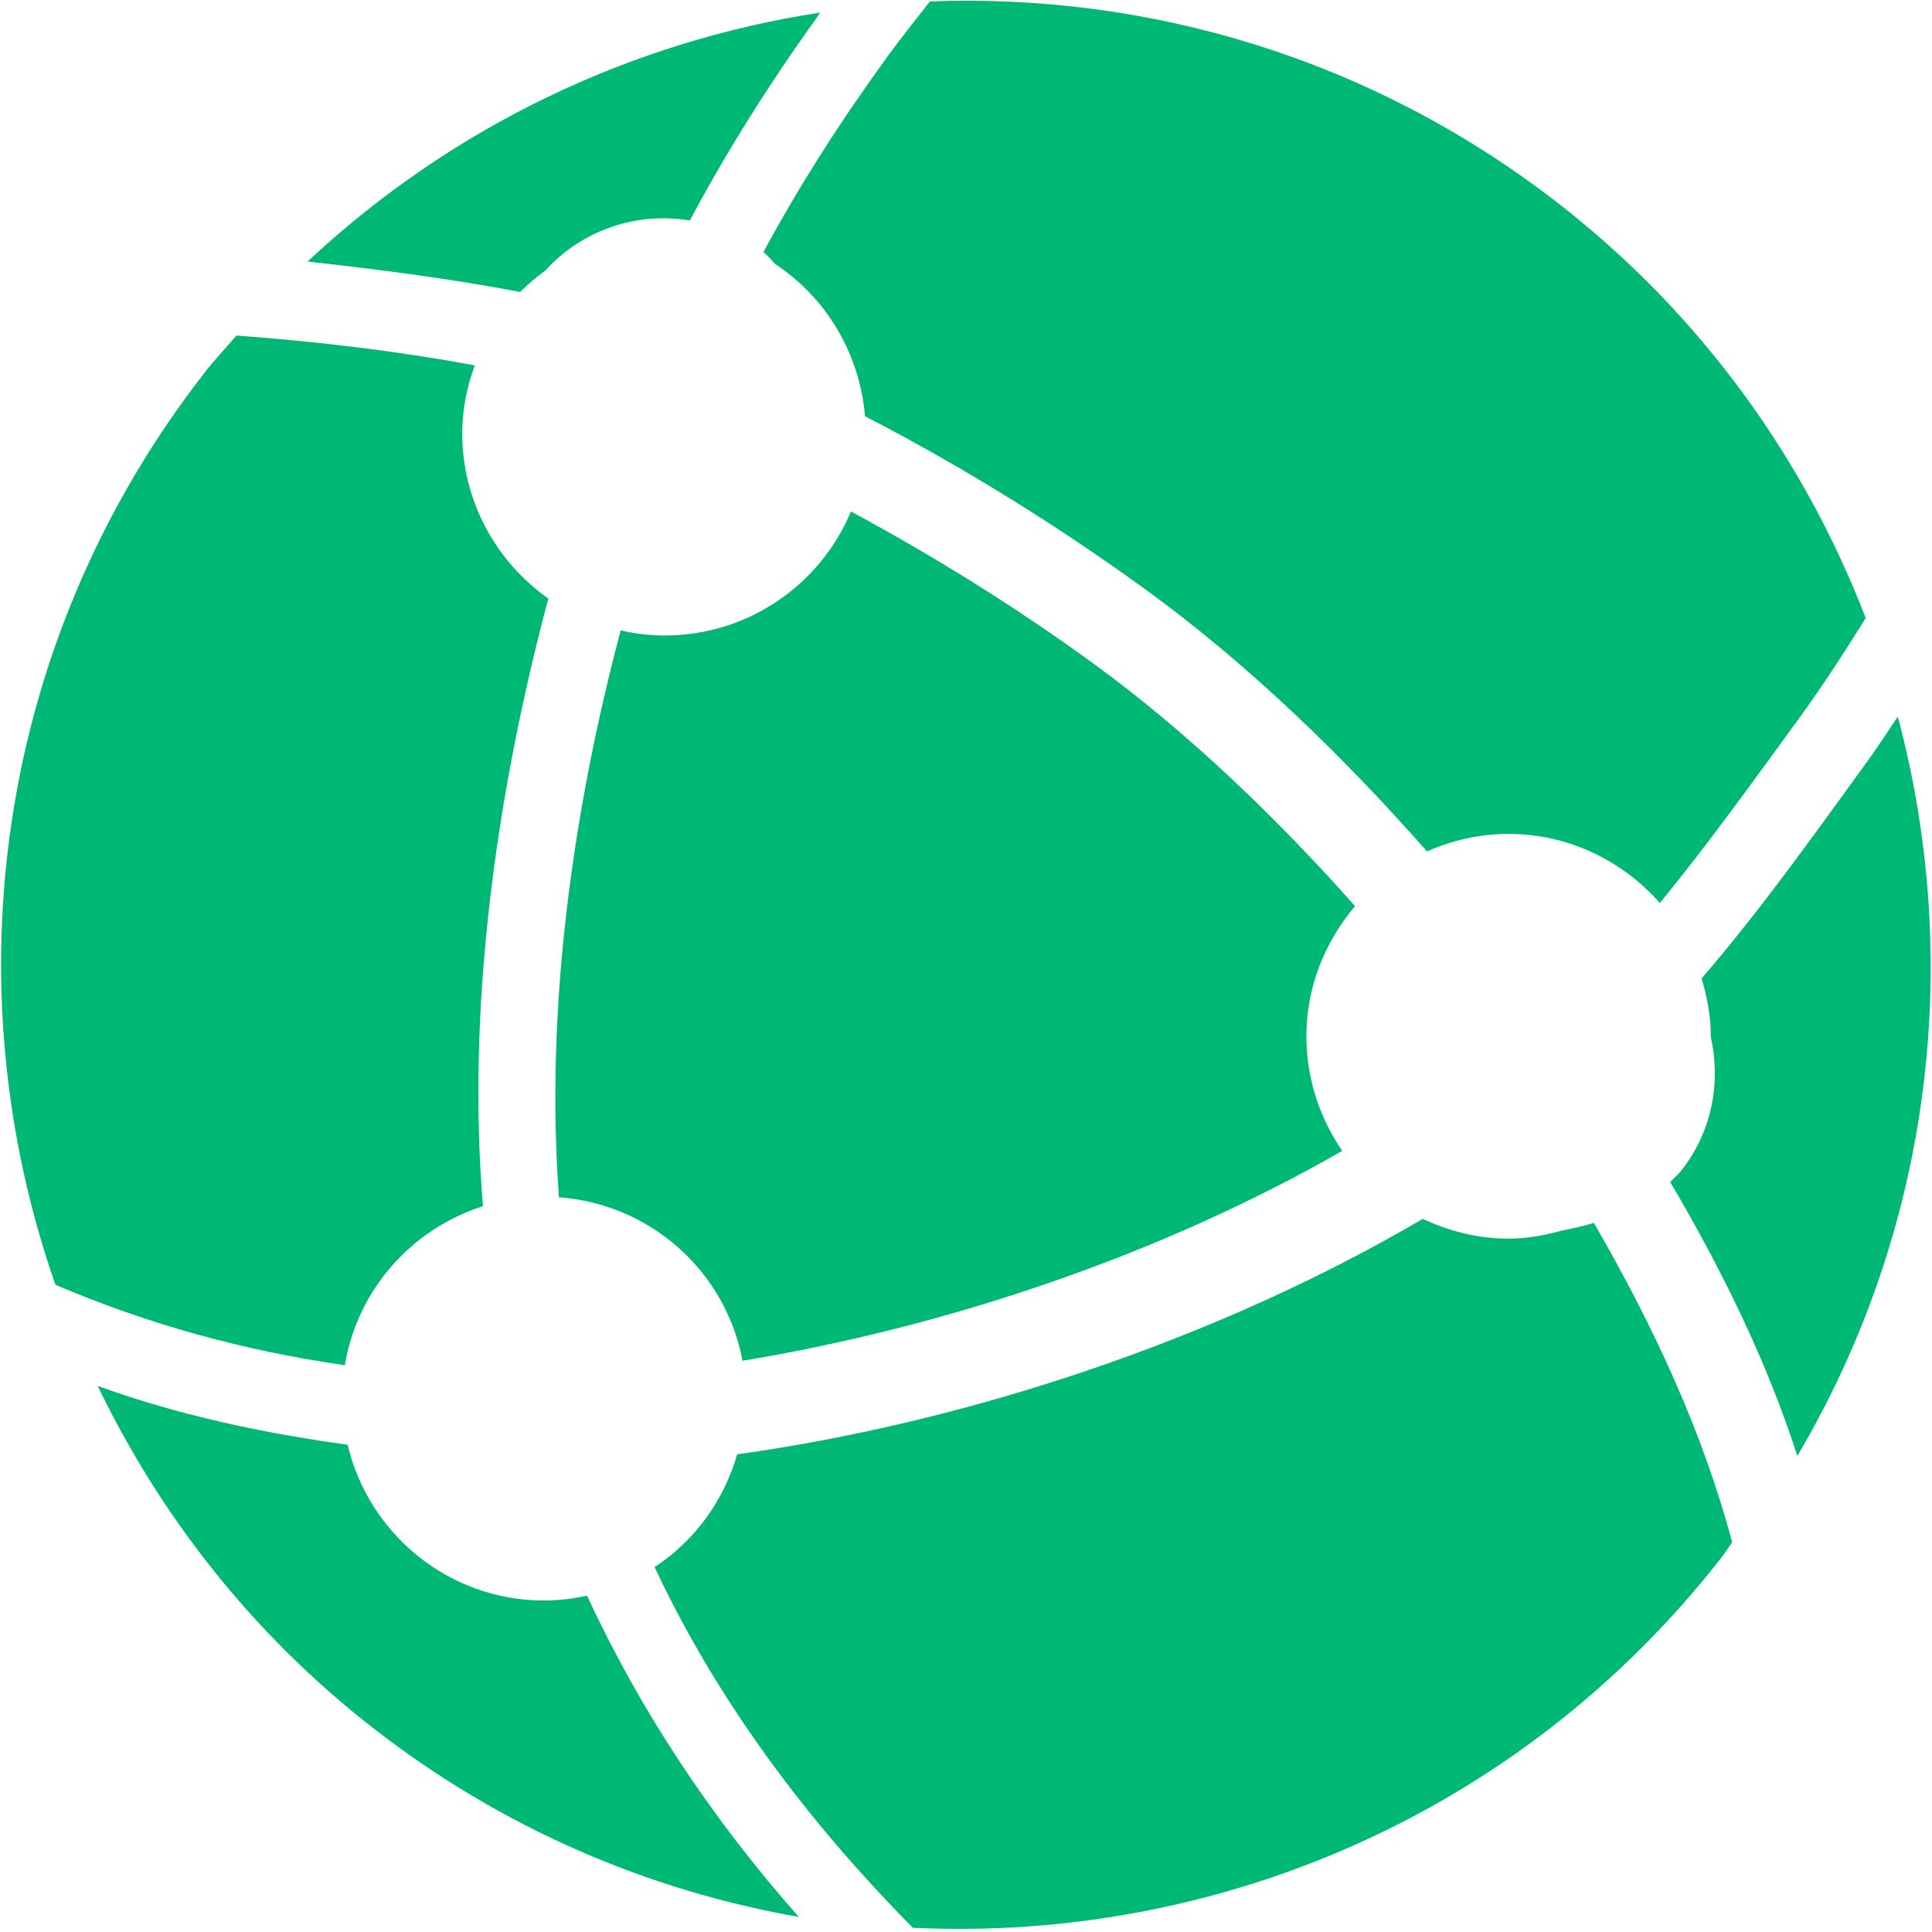
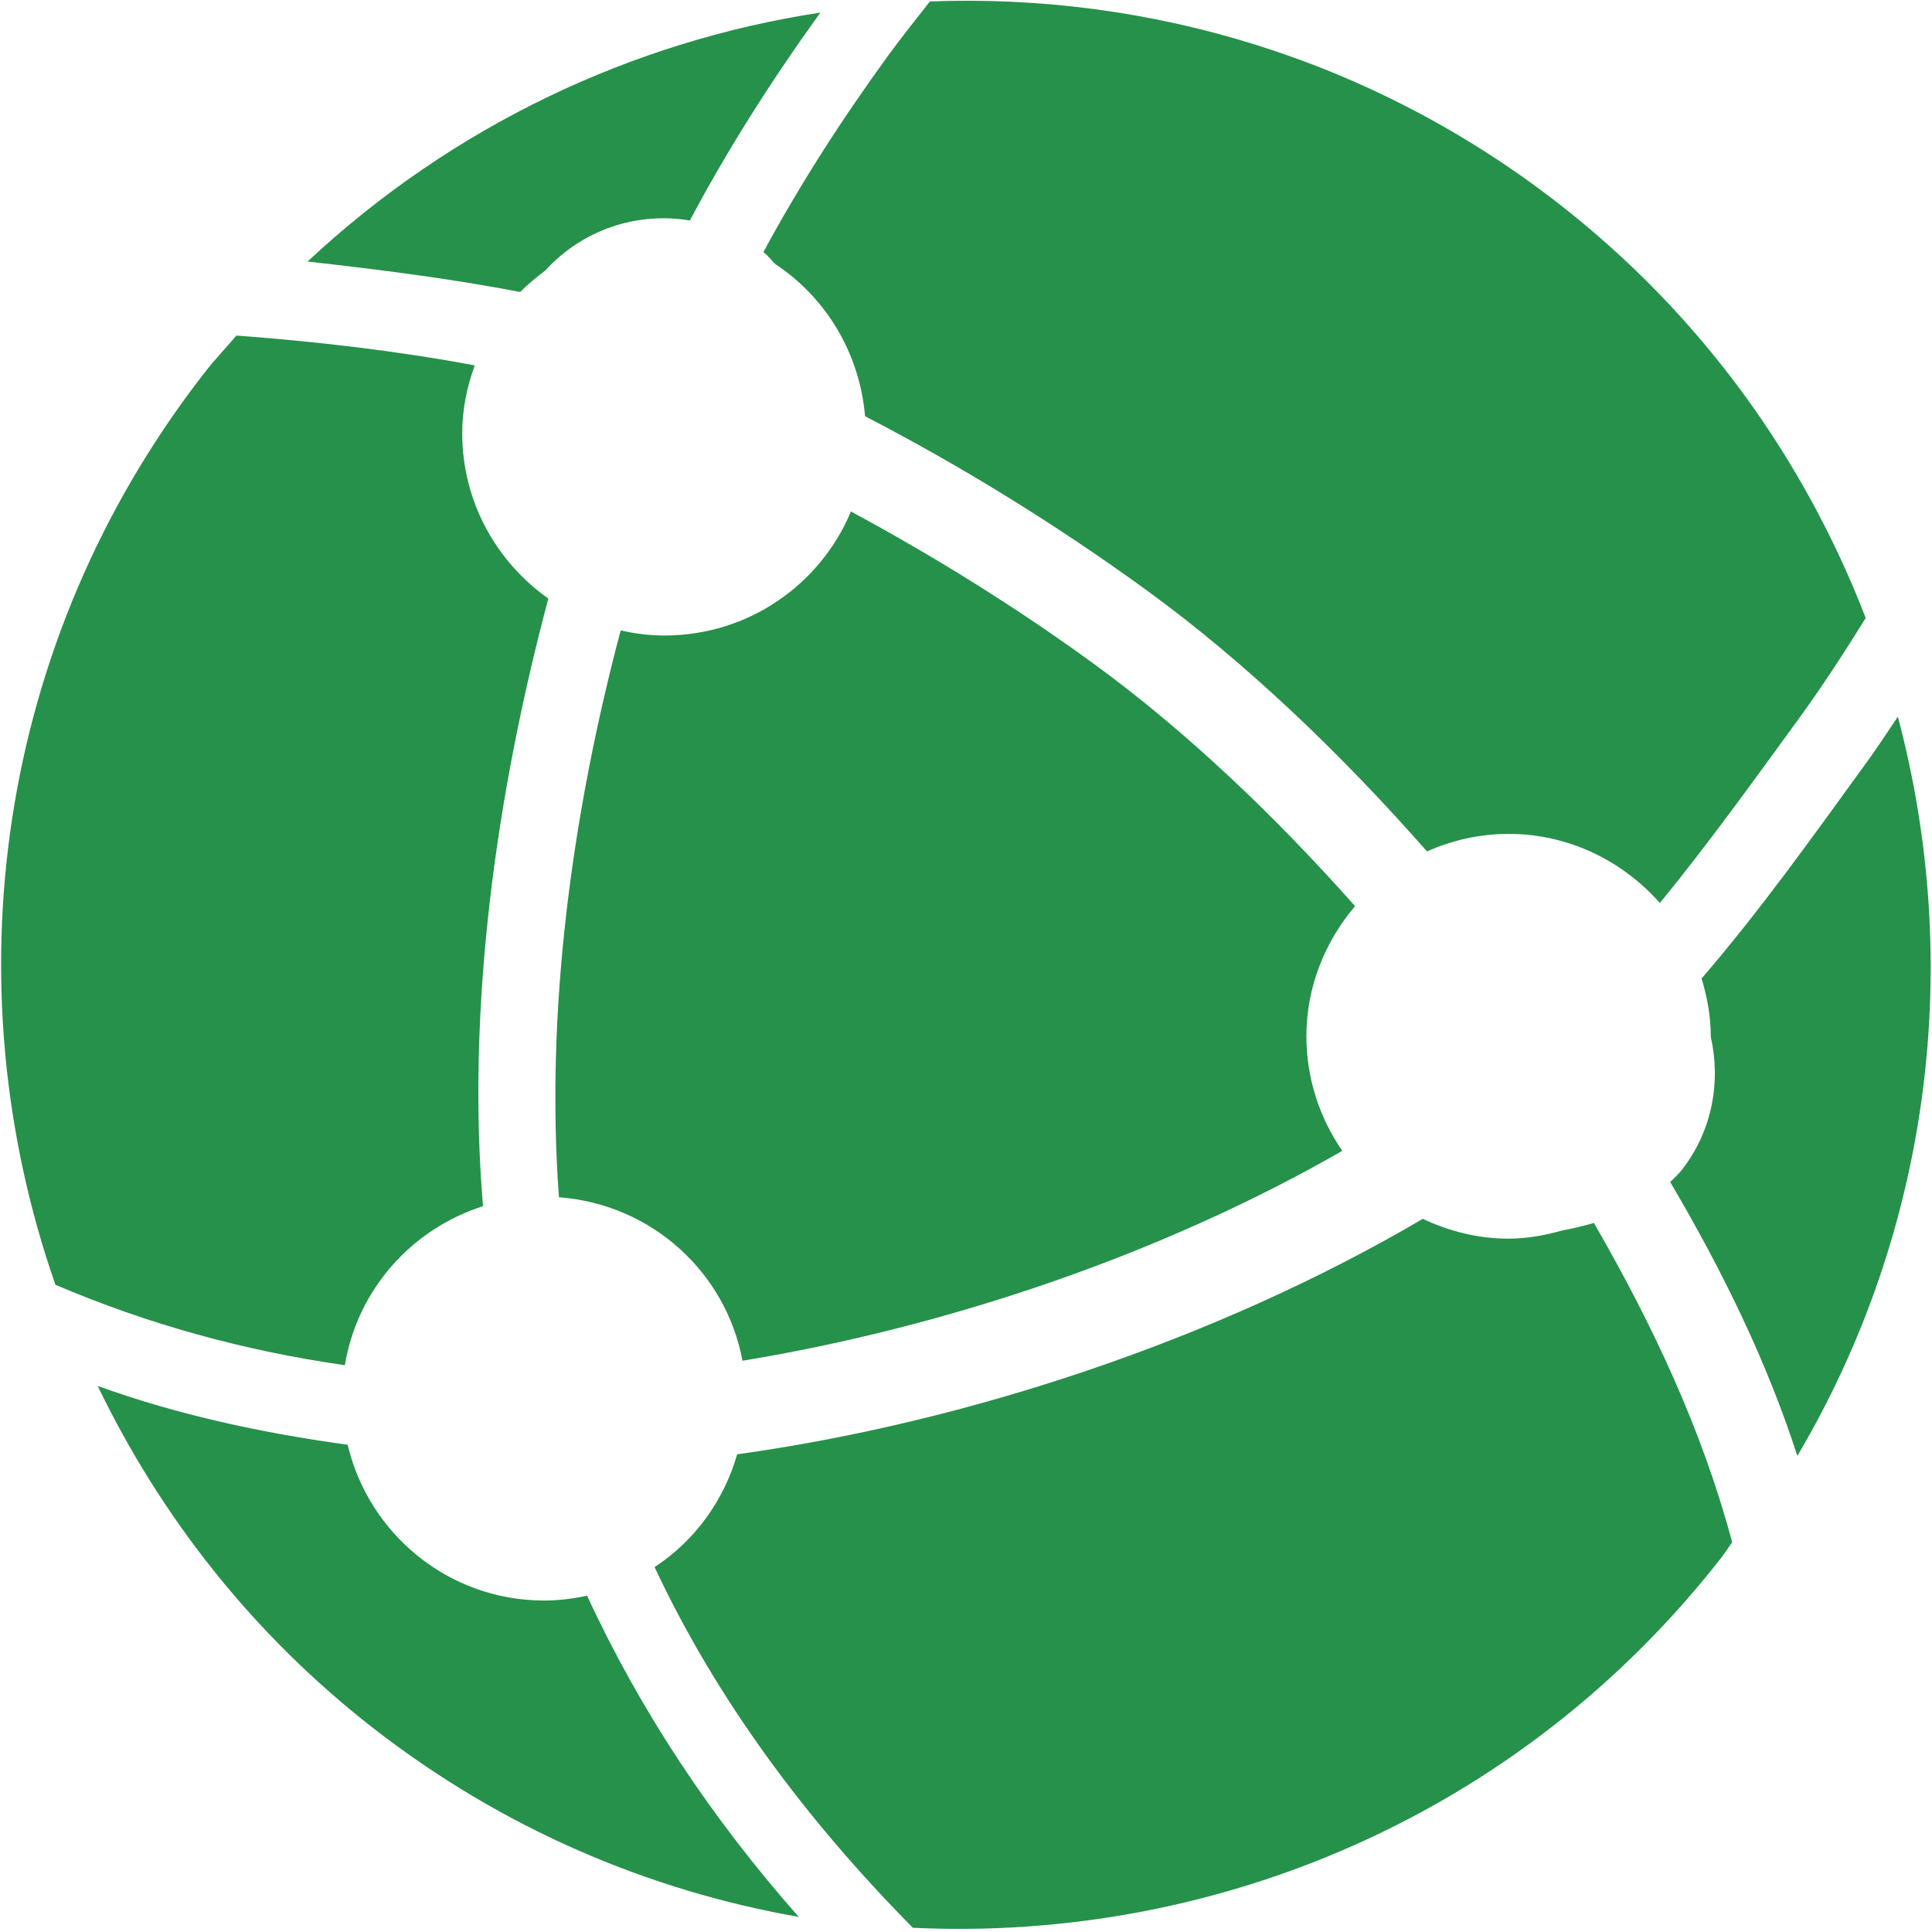
<svg xmlns="http://www.w3.org/2000/svg" width="800px" height="800px" viewBox="0 0 16 16" version="1.1" class="si-glyph si-glyph-network" fill="#00B876" stroke="#00B876">
  <g id="SVGRepo_bgCarrier" stroke-width="0" />
  <g id="SVGRepo_tracerCarrier" stroke-linecap="round" stroke-linejoin="round" />
  <g id="SVGRepo_iconCarrier">
    <defs> </defs>
    <g stroke="none" stroke-width="1" fill="none" fill-rule="evenodd">
      <g fill="#434343">
-         <path fill="#00B876" d="M11.783,10.094 C10.084,11.092 8.017,11.778 6.105,12.044 C5.993,12.432 5.751,12.762 5.421,12.978 C5.933,14.071 6.67,15.065 7.56,15.965 C10.072,16.085 12.601,15.027 14.262,12.891 C14.291,12.853 14.317,12.811 14.345,12.772 C14.101,11.858 13.697,10.988 13.2,10.128 C13.11,10.154 13.024,10.174 12.939,10.19 C12.796,10.23 12.648,10.258 12.493,10.258 C12.238,10.258 12,10.196 11.783,10.094 L11.783,10.094 Z" class="si-glyph-fill"> </path>
-         <path fill="#00B876" d="M9.051,5.492 C8.409,5.025 7.735,4.607 7.047,4.236 C6.795,4.84 6.199,5.263 5.502,5.263 C5.377,5.263 5.257,5.247 5.14,5.221 C4.733,6.756 4.516,8.383 4.629,9.915 C5.393,9.973 6.011,10.532 6.149,11.269 C7.844,10.99 9.619,10.39 11.116,9.531 C10.93,9.26 10.819,8.934 10.819,8.582 C10.819,8.169 10.975,7.796 11.222,7.504 C10.568,6.768 9.833,6.061 9.051,5.492 L9.051,5.492 Z" class="si-glyph-fill"> </path>
-         <path fill="#00B876" d="M4,9.989 C3.863,8.355 4.104,6.597 4.541,4.957 C4.111,4.653 3.828,4.155 3.828,3.588 C3.828,3.391 3.867,3.202 3.932,3.026 C3.276,2.904 2.618,2.828 1.958,2.779 C1.869,2.883 1.773,2.983 1.689,3.093 C-0.04,5.317 -0.405,8.165 0.459,10.64 C1.23,10.969 2.025,11.187 2.856,11.306 C2.959,10.681 3.408,10.178 4,9.989 L4,9.989 Z" class="si-glyph-fill"> </path>
-         <path fill="#00B876" d="M13.928,9.689 C13.899,9.726 13.864,9.756 13.832,9.789 C14.265,10.525 14.631,11.271 14.885,12.057 C16.002,10.167 16.256,7.958 15.717,5.935 C15.627,6.068 15.541,6.202 15.446,6.331 C15.01,6.932 14.571,7.548 14.092,8.103 C14.137,8.255 14.168,8.414 14.168,8.582 L14.168,8.586 C14.252,8.96 14.181,9.365 13.928,9.689 L13.928,9.689 Z" class="si-glyph-fill"> </path>
-         <path fill="#00B876" d="M7.164,3.447 C7.963,3.861 8.748,4.345 9.494,4.887 C10.334,5.498 11.121,6.26 11.818,7.051 C12.025,6.959 12.252,6.906 12.494,6.906 C12.994,6.906 13.439,7.131 13.746,7.478 C14.15,6.986 14.529,6.456 14.907,5.938 C15.101,5.67 15.279,5.395 15.451,5.118 C14.945,3.807 14.097,2.612 12.909,1.687 C11.364,0.485 9.515,-0.057 7.701,0.012 C7.586,0.158 7.472,0.302 7.362,0.451 C6.961,1.003 6.623,1.531 6.322,2.088 C6.361,2.117 6.386,2.154 6.422,2.188 C6.839,2.464 7.119,2.922 7.164,3.447 L7.164,3.447 Z" class="si-glyph-fill" />
-         <path fill="#00B876" d="M2.879,11.965 C2.168,11.867 1.477,11.719 0.809,11.478 C1.328,12.553 2.087,13.531 3.094,14.314 C4.16,15.143 5.371,15.657 6.615,15.875 C5.893,15.058 5.303,14.169 4.862,13.215 C4.747,13.239 4.628,13.255 4.505,13.255 C3.713,13.254 3.054,12.703 2.879,11.965 L2.879,11.965 Z" class="si-glyph-fill"> </path>
-         <path fill="#00B876" d="M4.514,2.242 C4.825,1.9 5.277,1.753 5.713,1.826 C6.025,1.24 6.377,0.683 6.794,0.104 C5.236,0.342 3.752,1.04 2.547,2.166 C3.137,2.232 3.723,2.306 4.308,2.418 C4.371,2.354 4.441,2.297 4.514,2.242 L4.514,2.242 Z" class="si-glyph-fill"> </path>
+         <path fill="#26914A" d="M11.783,10.094 C10.084,11.092 8.017,11.778 6.105,12.044 C5.993,12.432 5.751,12.762 5.421,12.978 C5.933,14.071 6.67,15.065 7.56,15.965 C10.072,16.085 12.601,15.027 14.262,12.891 C14.291,12.853 14.317,12.811 14.345,12.772 C14.101,11.858 13.697,10.988 13.2,10.128 C13.11,10.154 13.024,10.174 12.939,10.19 C12.796,10.23 12.648,10.258 12.493,10.258 C12.238,10.258 12,10.196 11.783,10.094 L11.783,10.094 Z" class="si-glyph-fill"> </path>
+         <path fill="#26914A" d="M9.051,5.492 C8.409,5.025 7.735,4.607 7.047,4.236 C6.795,4.84 6.199,5.263 5.502,5.263 C5.377,5.263 5.257,5.247 5.14,5.221 C4.733,6.756 4.516,8.383 4.629,9.915 C5.393,9.973 6.011,10.532 6.149,11.269 C7.844,10.99 9.619,10.39 11.116,9.531 C10.93,9.26 10.819,8.934 10.819,8.582 C10.819,8.169 10.975,7.796 11.222,7.504 C10.568,6.768 9.833,6.061 9.051,5.492 L9.051,5.492 Z" class="si-glyph-fill"> </path>
+         <path fill="#26914A" d="M4,9.989 C3.863,8.355 4.104,6.597 4.541,4.957 C4.111,4.653 3.828,4.155 3.828,3.588 C3.828,3.391 3.867,3.202 3.932,3.026 C3.276,2.904 2.618,2.828 1.958,2.779 C1.869,2.883 1.773,2.983 1.689,3.093 C-0.04,5.317 -0.405,8.165 0.459,10.64 C1.23,10.969 2.025,11.187 2.856,11.306 C2.959,10.681 3.408,10.178 4,9.989 L4,9.989 Z" class="si-glyph-fill"> </path>
+         <path fill="#26914A" d="M13.928,9.689 C13.899,9.726 13.864,9.756 13.832,9.789 C14.265,10.525 14.631,11.271 14.885,12.057 C16.002,10.167 16.256,7.958 15.717,5.935 C15.627,6.068 15.541,6.202 15.446,6.331 C15.01,6.932 14.571,7.548 14.092,8.103 C14.137,8.255 14.168,8.414 14.168,8.582 L14.168,8.586 C14.252,8.96 14.181,9.365 13.928,9.689 L13.928,9.689 Z" class="si-glyph-fill"> </path>
+         <path fill="#26914A" d="M7.164,3.447 C7.963,3.861 8.748,4.345 9.494,4.887 C10.334,5.498 11.121,6.26 11.818,7.051 C12.025,6.959 12.252,6.906 12.494,6.906 C12.994,6.906 13.439,7.131 13.746,7.478 C14.15,6.986 14.529,6.456 14.907,5.938 C15.101,5.67 15.279,5.395 15.451,5.118 C14.945,3.807 14.097,2.612 12.909,1.687 C11.364,0.485 9.515,-0.057 7.701,0.012 C7.586,0.158 7.472,0.302 7.362,0.451 C6.961,1.003 6.623,1.531 6.322,2.088 C6.361,2.117 6.386,2.154 6.422,2.188 C6.839,2.464 7.119,2.922 7.164,3.447 L7.164,3.447 Z" class="si-glyph-fill" />
+         <path fill="#26914A" d="M2.879,11.965 C2.168,11.867 1.477,11.719 0.809,11.478 C1.328,12.553 2.087,13.531 3.094,14.314 C4.16,15.143 5.371,15.657 6.615,15.875 C5.893,15.058 5.303,14.169 4.862,13.215 C4.747,13.239 4.628,13.255 4.505,13.255 C3.713,13.254 3.054,12.703 2.879,11.965 L2.879,11.965 Z" class="si-glyph-fill"> </path>
+         <path fill="#26914A" d="M4.514,2.242 C4.825,1.9 5.277,1.753 5.713,1.826 C6.025,1.24 6.377,0.683 6.794,0.104 C5.236,0.342 3.752,1.04 2.547,2.166 C3.137,2.232 3.723,2.306 4.308,2.418 C4.371,2.354 4.441,2.297 4.514,2.242 L4.514,2.242 Z" class="si-glyph-fill"> </path>
      </g>
    </g>
  </g>
</svg>
